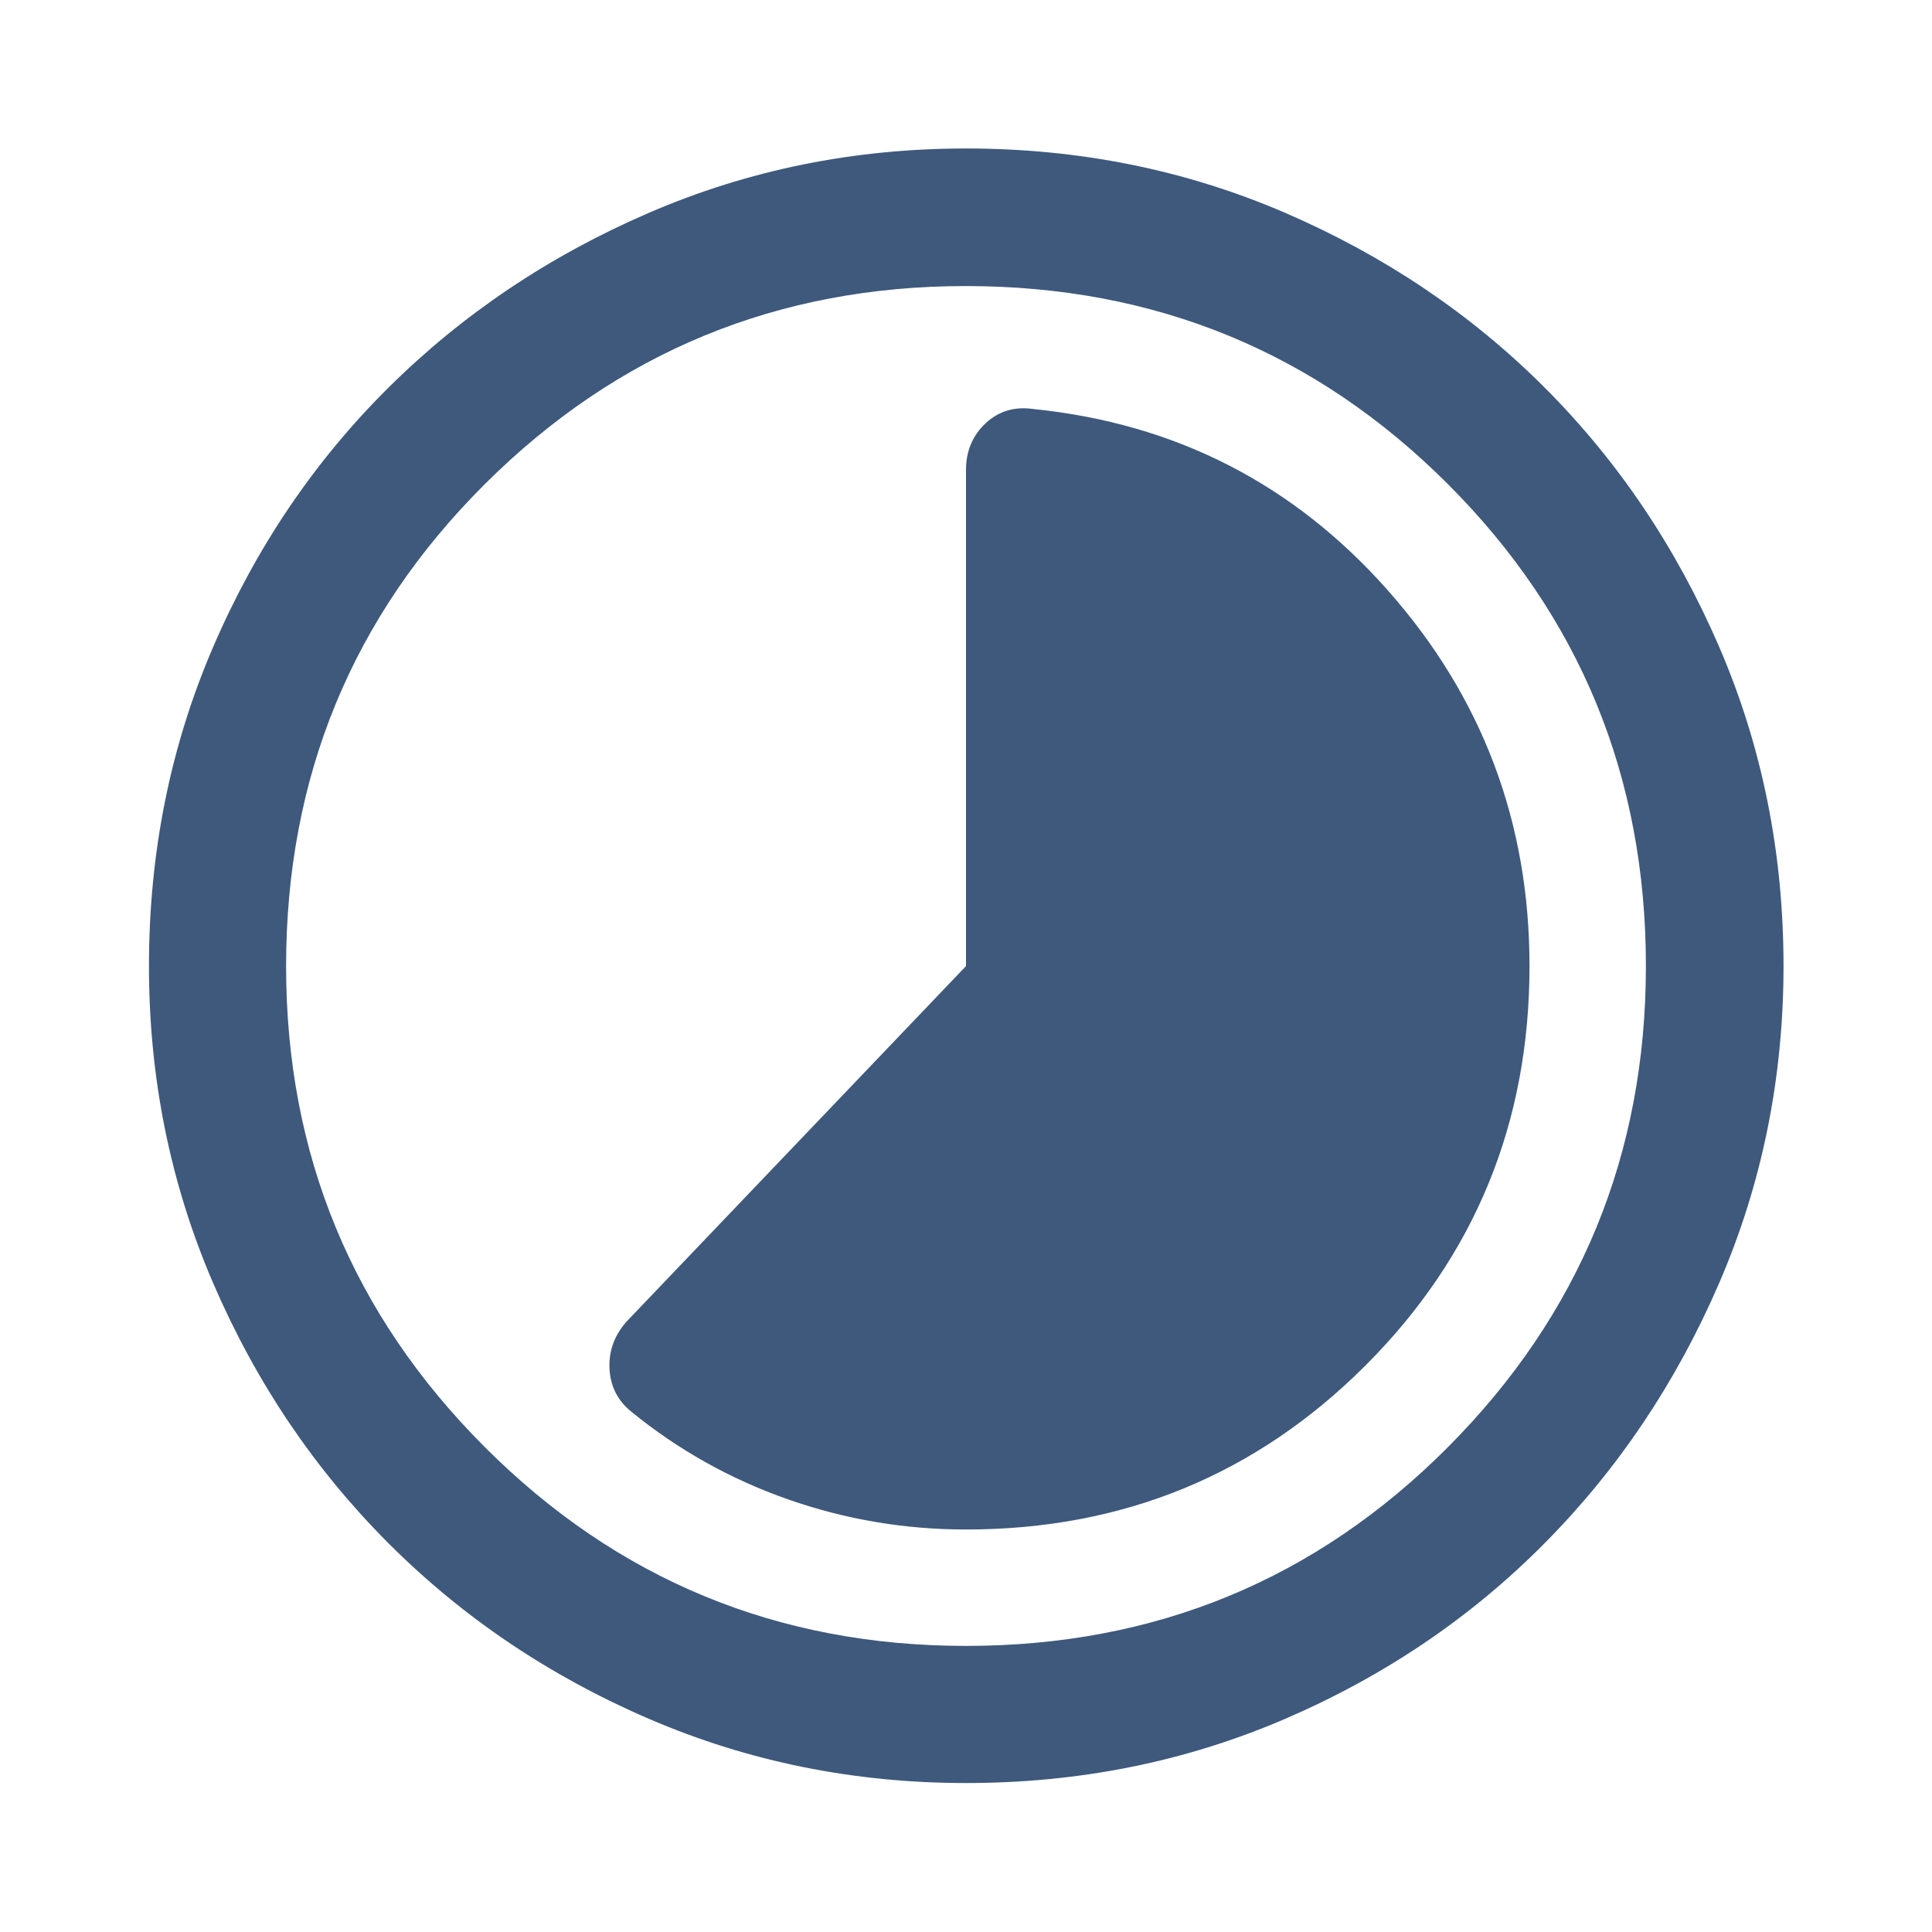
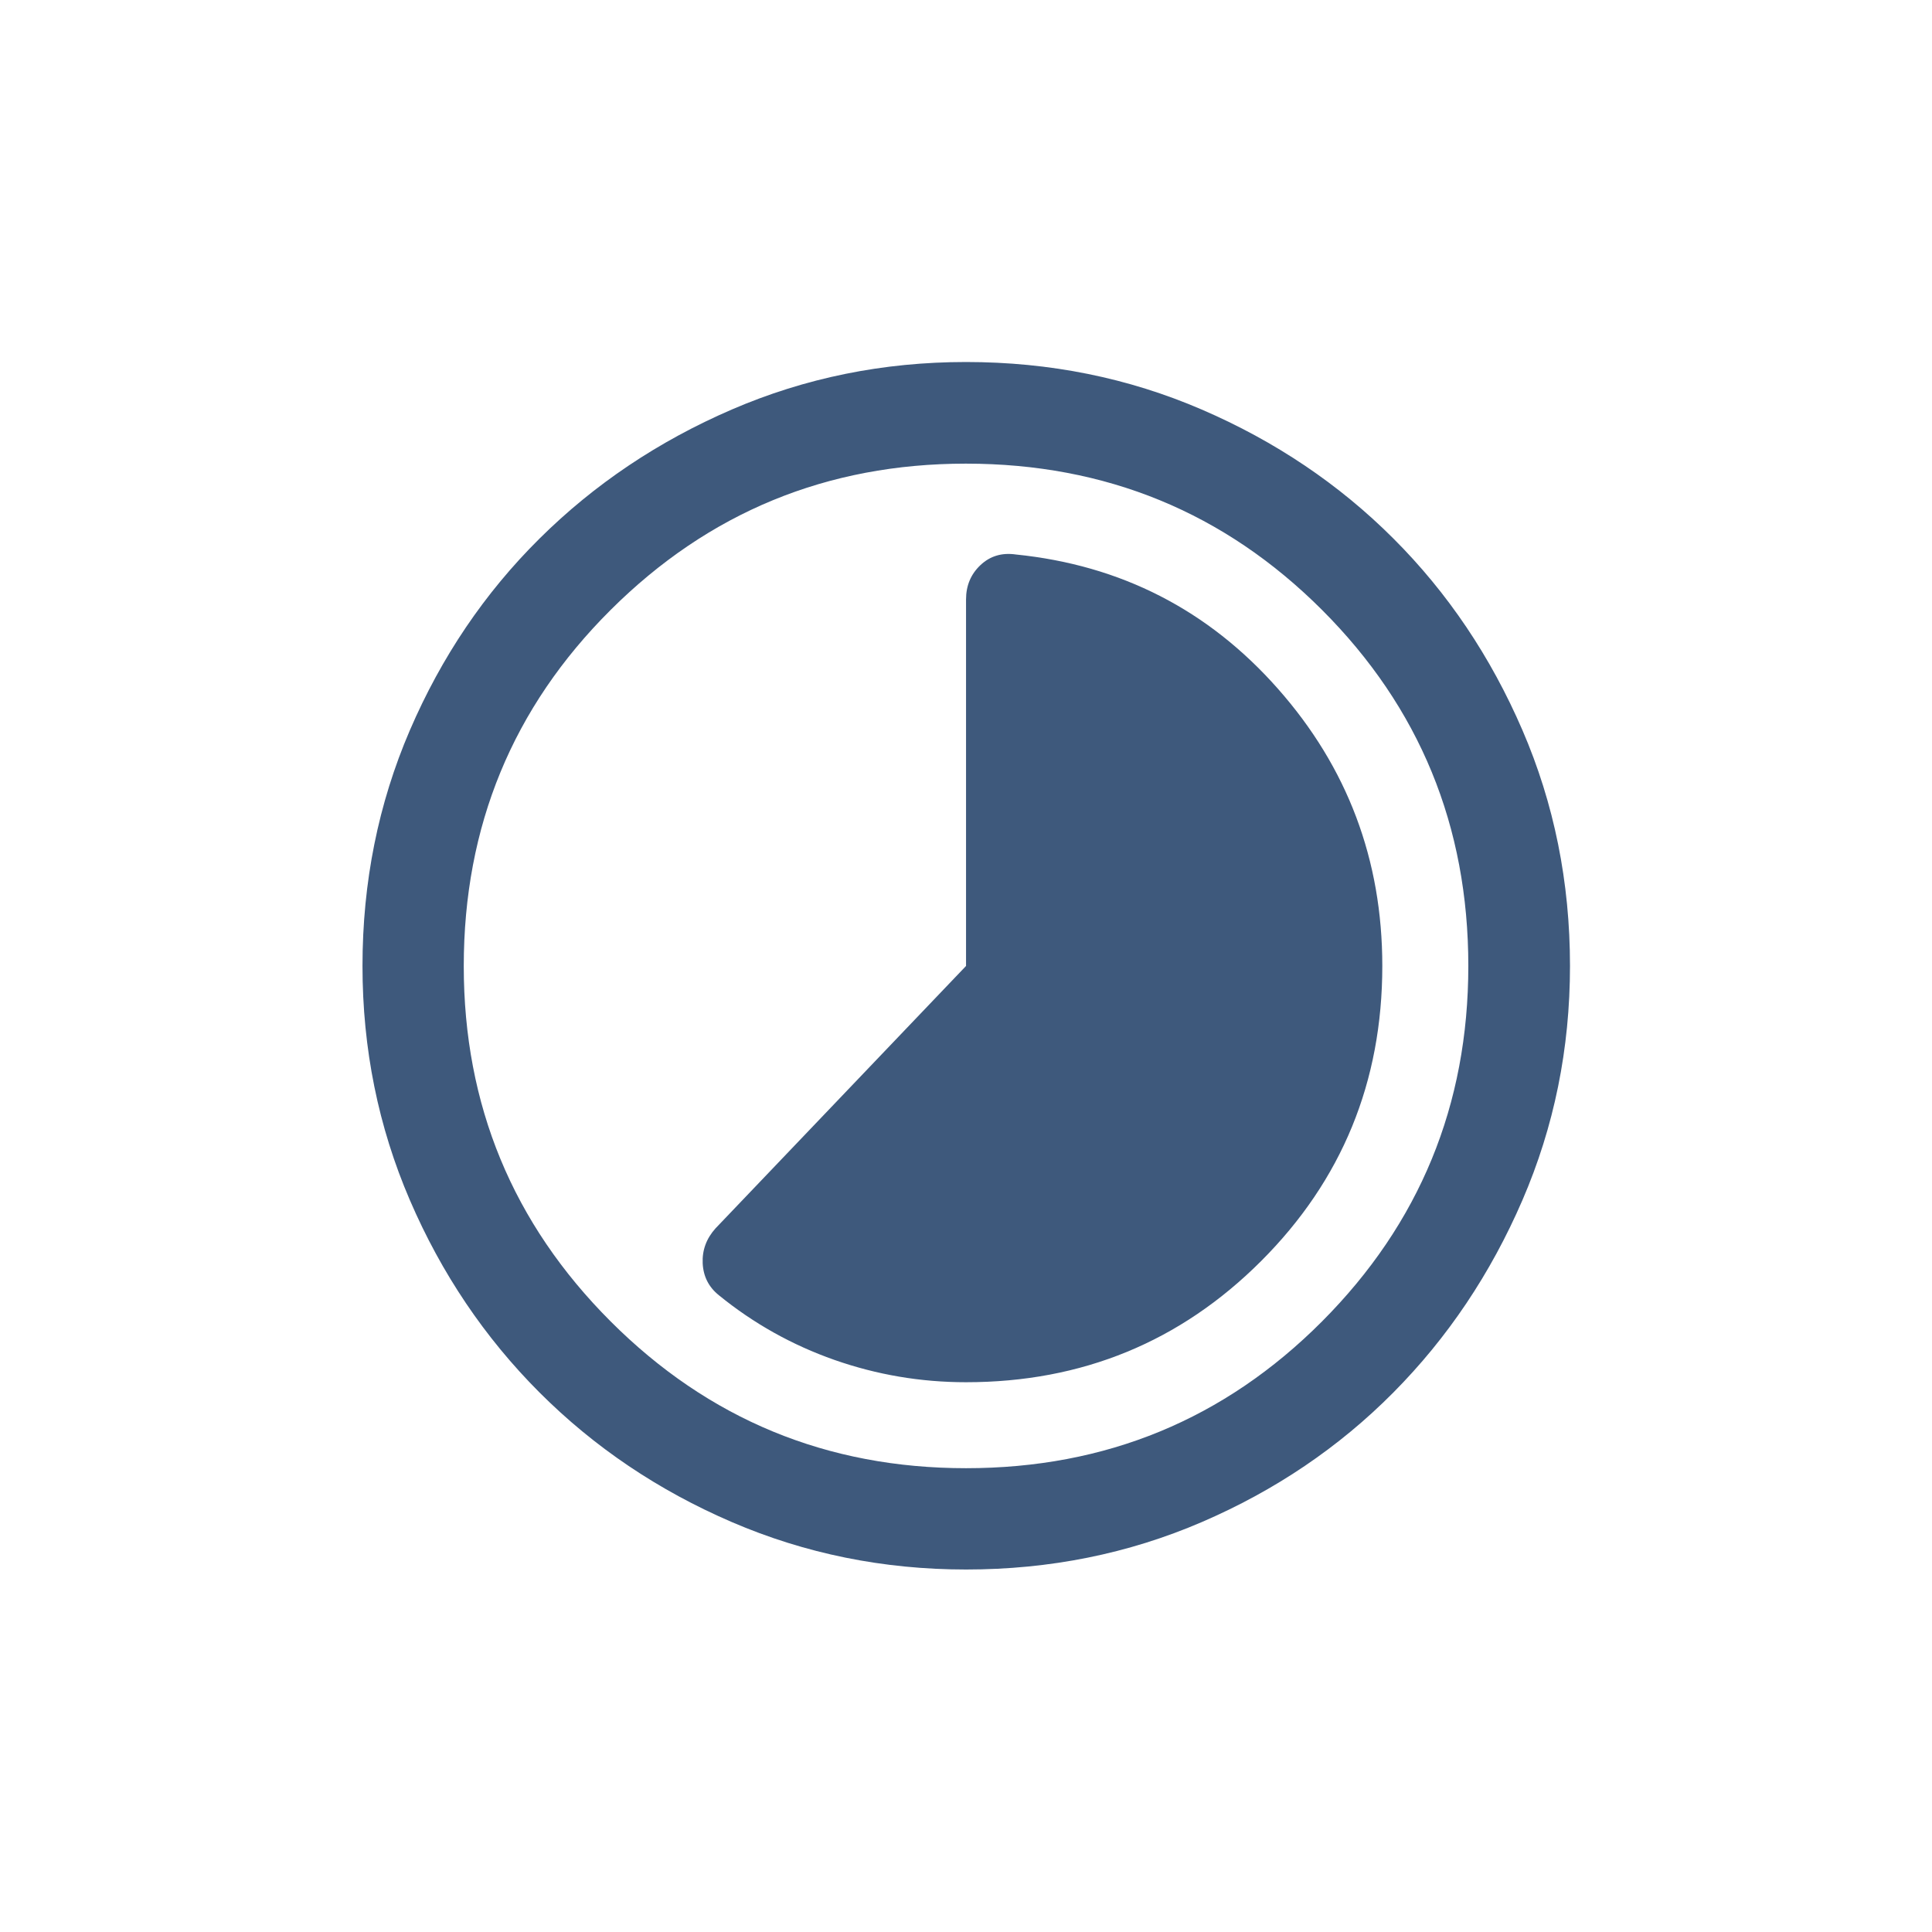
<svg xmlns="http://www.w3.org/2000/svg" width="48" height="48" viewBox="0 0 48 48" fill="none">
-   <path d="M24 38C27.9 38 31.208 36.642 33.925 33.925C36.642 31.208 38 27.9 38 24C38 20.433 36.829 17.325 34.487 14.675C32.145 12.025 29.207 10.521 25.674 10.162C25.205 10.095 24.809 10.214 24.485 10.518C24.162 10.823 24 11.208 24 11.674V24.002L15.575 32.825C15.266 33.17 15.122 33.562 15.143 34.002C15.164 34.442 15.345 34.799 15.686 35.074C16.853 36.025 18.149 36.75 19.574 37.25C20.999 37.75 22.475 38 24 38ZM24.002 44.299C21.22 44.299 18.594 43.768 16.125 42.705C13.656 41.642 11.499 40.189 9.655 38.345C7.811 36.501 6.358 34.345 5.295 31.877C4.232 29.409 3.701 26.784 3.701 24.002C3.701 21.186 4.232 18.544 5.295 16.075C6.358 13.605 7.81 11.457 9.653 9.629C11.496 7.801 13.651 6.354 16.12 5.288C18.589 4.222 21.215 3.689 23.998 3.689C26.814 3.689 29.457 4.222 31.927 5.287C34.397 6.353 36.546 7.799 38.373 9.626C40.2 11.453 41.646 13.601 42.712 16.07C43.778 18.539 44.311 21.183 44.311 24C44.311 26.783 43.778 29.41 42.712 31.878C41.645 34.347 40.199 36.504 38.37 38.346C36.543 40.19 34.395 41.642 31.927 42.705C29.459 43.768 26.817 44.299 24.002 44.299ZM24 40.892C28.701 40.892 32.692 39.247 35.972 35.955C39.252 32.663 40.892 28.678 40.892 24C40.892 19.299 39.252 15.308 35.972 12.027C32.692 8.747 28.699 7.107 23.994 7.107C19.322 7.107 15.34 8.747 12.046 12.027C8.754 15.308 7.108 19.301 7.108 24.006C7.108 28.678 8.753 32.66 12.045 35.953C15.337 39.246 19.322 40.892 24 40.892Z" fill="#3E597C" />
+   <path d="M24.001 34.341C26.882 34.341 29.326 33.337 31.333 31.33C33.34 29.323 34.343 26.879 34.343 23.998C34.343 21.363 33.478 19.067 31.748 17.11C30.018 15.152 27.848 14.041 25.238 13.776C24.892 13.726 24.599 13.814 24.36 14.039C24.121 14.264 24.001 14.548 24.001 14.893V23.999L17.777 30.518C17.549 30.772 17.443 31.062 17.458 31.387C17.474 31.712 17.607 31.976 17.859 32.179C18.721 32.881 19.679 33.417 20.732 33.787C21.785 34.156 22.874 34.341 24.001 34.341ZM24.002 38.994C21.947 38.994 20.008 38.601 18.183 37.816C16.359 37.031 14.766 35.958 13.404 34.596C12.042 33.233 10.968 31.64 10.183 29.817C9.398 27.994 9.006 26.055 9.006 23.999C9.006 21.92 9.398 19.968 10.183 18.143C10.968 16.32 12.041 14.732 13.403 13.382C14.764 12.032 16.356 10.963 18.18 10.175C20.004 9.388 21.943 8.994 23.999 8.994C26.08 8.994 28.032 9.388 29.857 10.175C31.682 10.962 33.269 12.03 34.619 13.38C35.969 14.729 37.037 16.316 37.824 18.14C38.612 19.964 39.006 21.917 39.006 23.998C39.006 26.055 38.612 27.994 37.824 29.818C37.036 31.642 35.968 33.235 34.617 34.597C33.267 35.958 31.68 37.031 29.857 37.816C28.034 38.601 26.082 38.994 24.002 38.994ZM24.001 36.477C27.474 36.477 30.422 35.262 32.846 32.83C35.269 30.398 36.48 27.454 36.48 23.998C36.48 20.525 35.269 17.577 32.846 15.154C30.422 12.731 27.473 11.519 23.997 11.519C20.545 11.519 17.603 12.731 15.171 15.154C12.738 17.577 11.522 20.527 11.522 24.003C11.522 27.454 12.738 30.396 15.17 32.829C17.602 35.261 20.545 36.477 24.001 36.477Z" fill="#3E597C" />
</svg>
